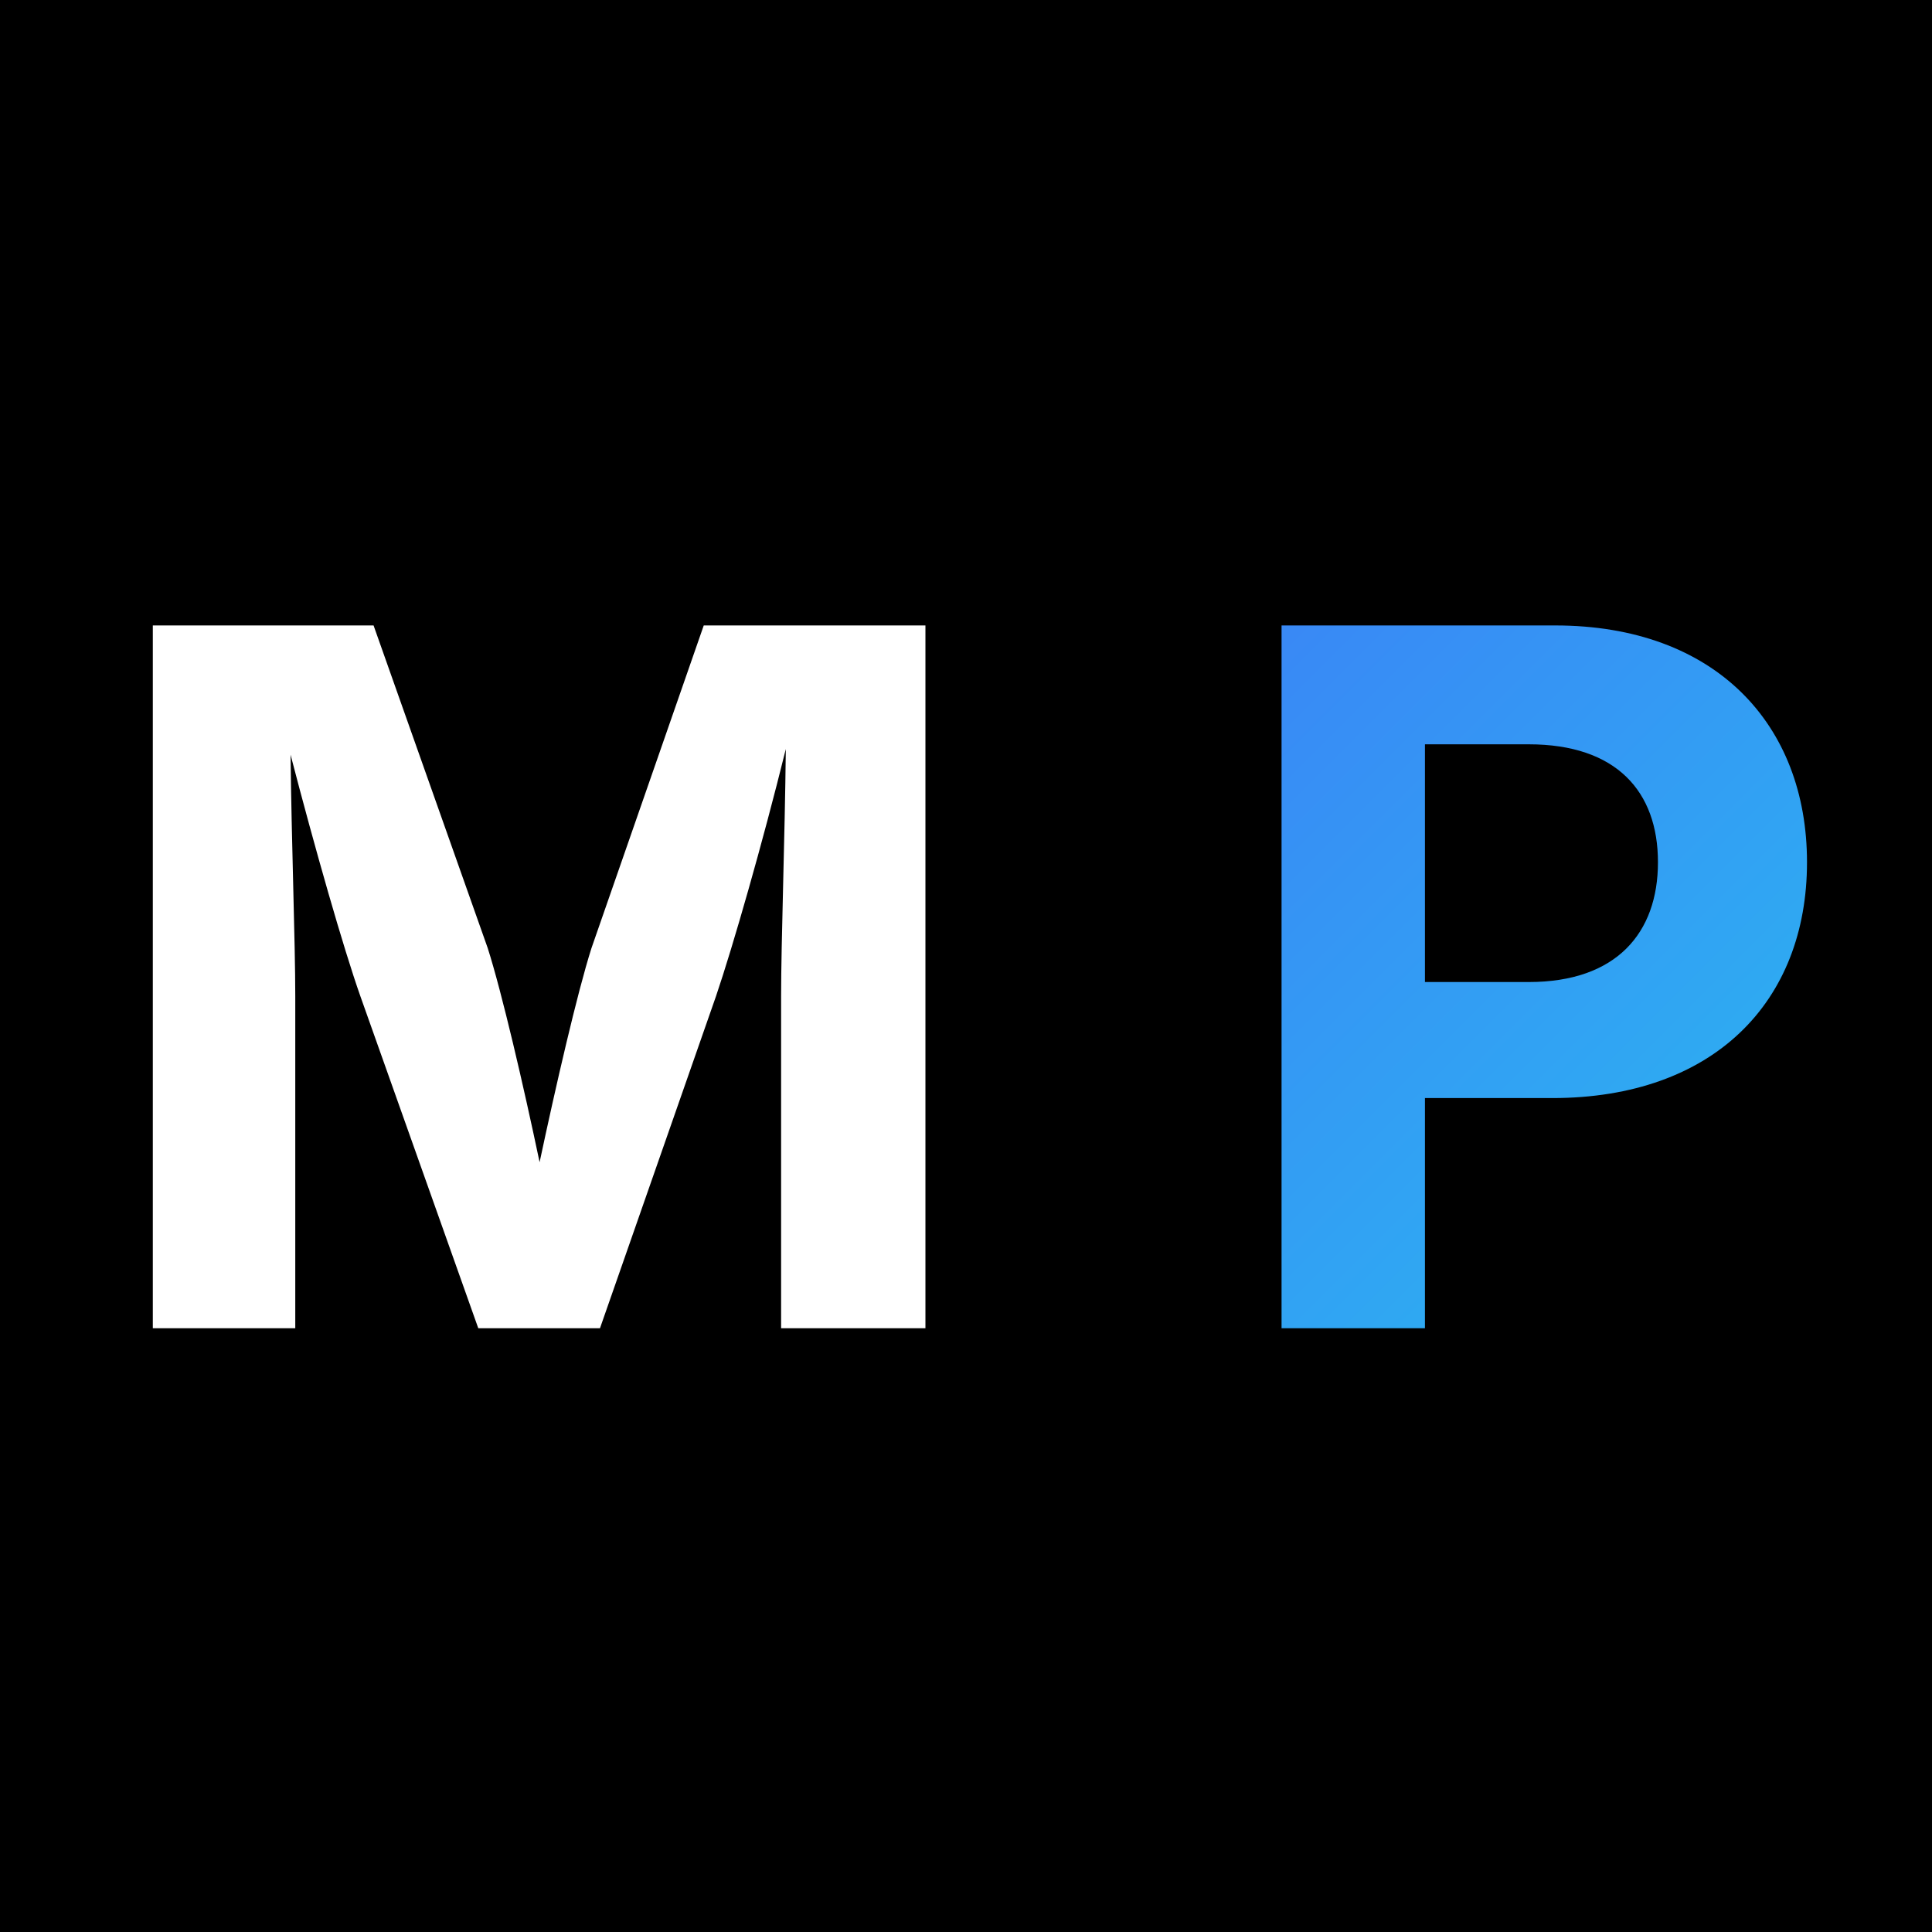
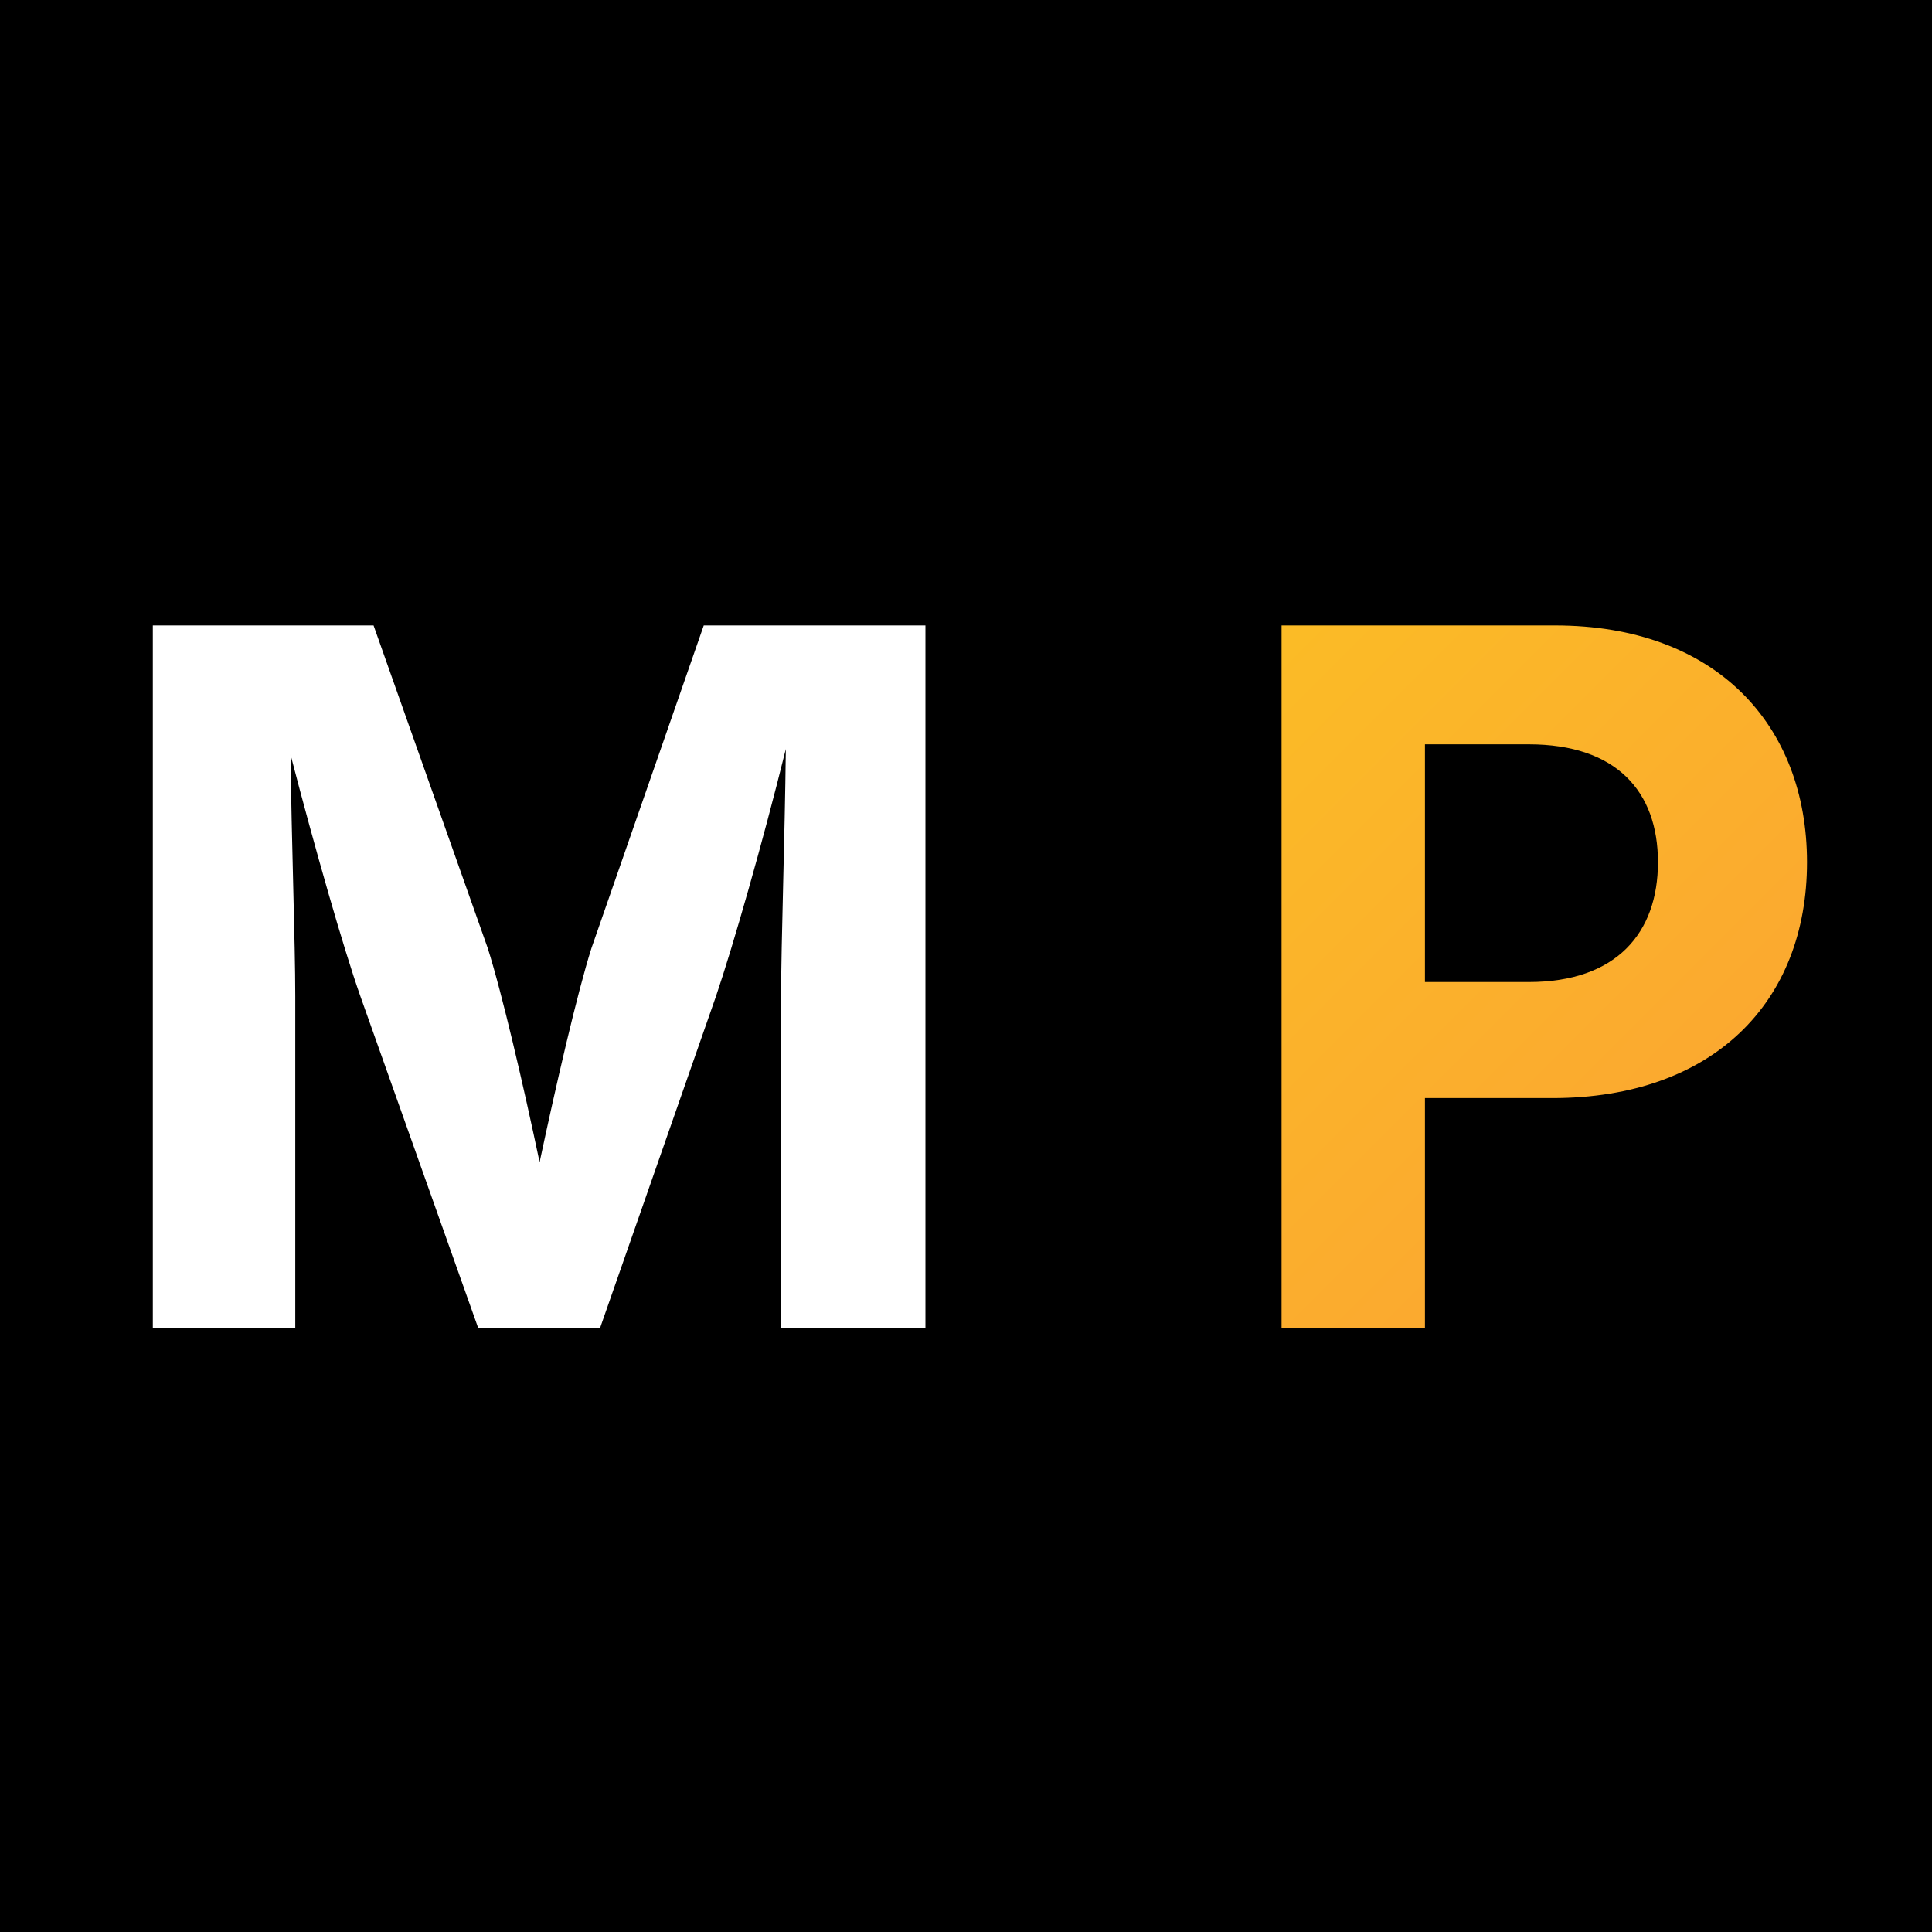
<svg xmlns="http://www.w3.org/2000/svg" viewBox="0 0 32 32" fill="none">
  <rect width="32" height="32" fill="#000000" />
  <defs>
    <linearGradient id="p-grad" x1="0%" y1="0%" x2="100%" y2="100%" gradientUnits="userSpaceOnUse">
-       <stop offset="0%" stop-color="#8b5cf6" />
-       <stop offset="45%" stop-color="#3b82f6" />
-       <stop offset="100%" stop-color="#22d3ee" />
+       <stop offset="0%" stop-color="#f97316" />
+       <stop offset="45%" stop-color="#fbbf24" />
+       <stop offset="100%" stop-color="#fb923c" />
    </linearGradient>
  </defs>
  <text x="16" y="22" text-anchor="middle" font-family="system-ui, -apple-system, BlinkMacSystemFont, sans-serif" font-size="16" font-weight="700" letter-spacing="0.06em">
    <tspan fill="#ffffff">M</tspan>
    <tspan fill="url(#p-grad)">P</tspan>
  </text>
</svg>
